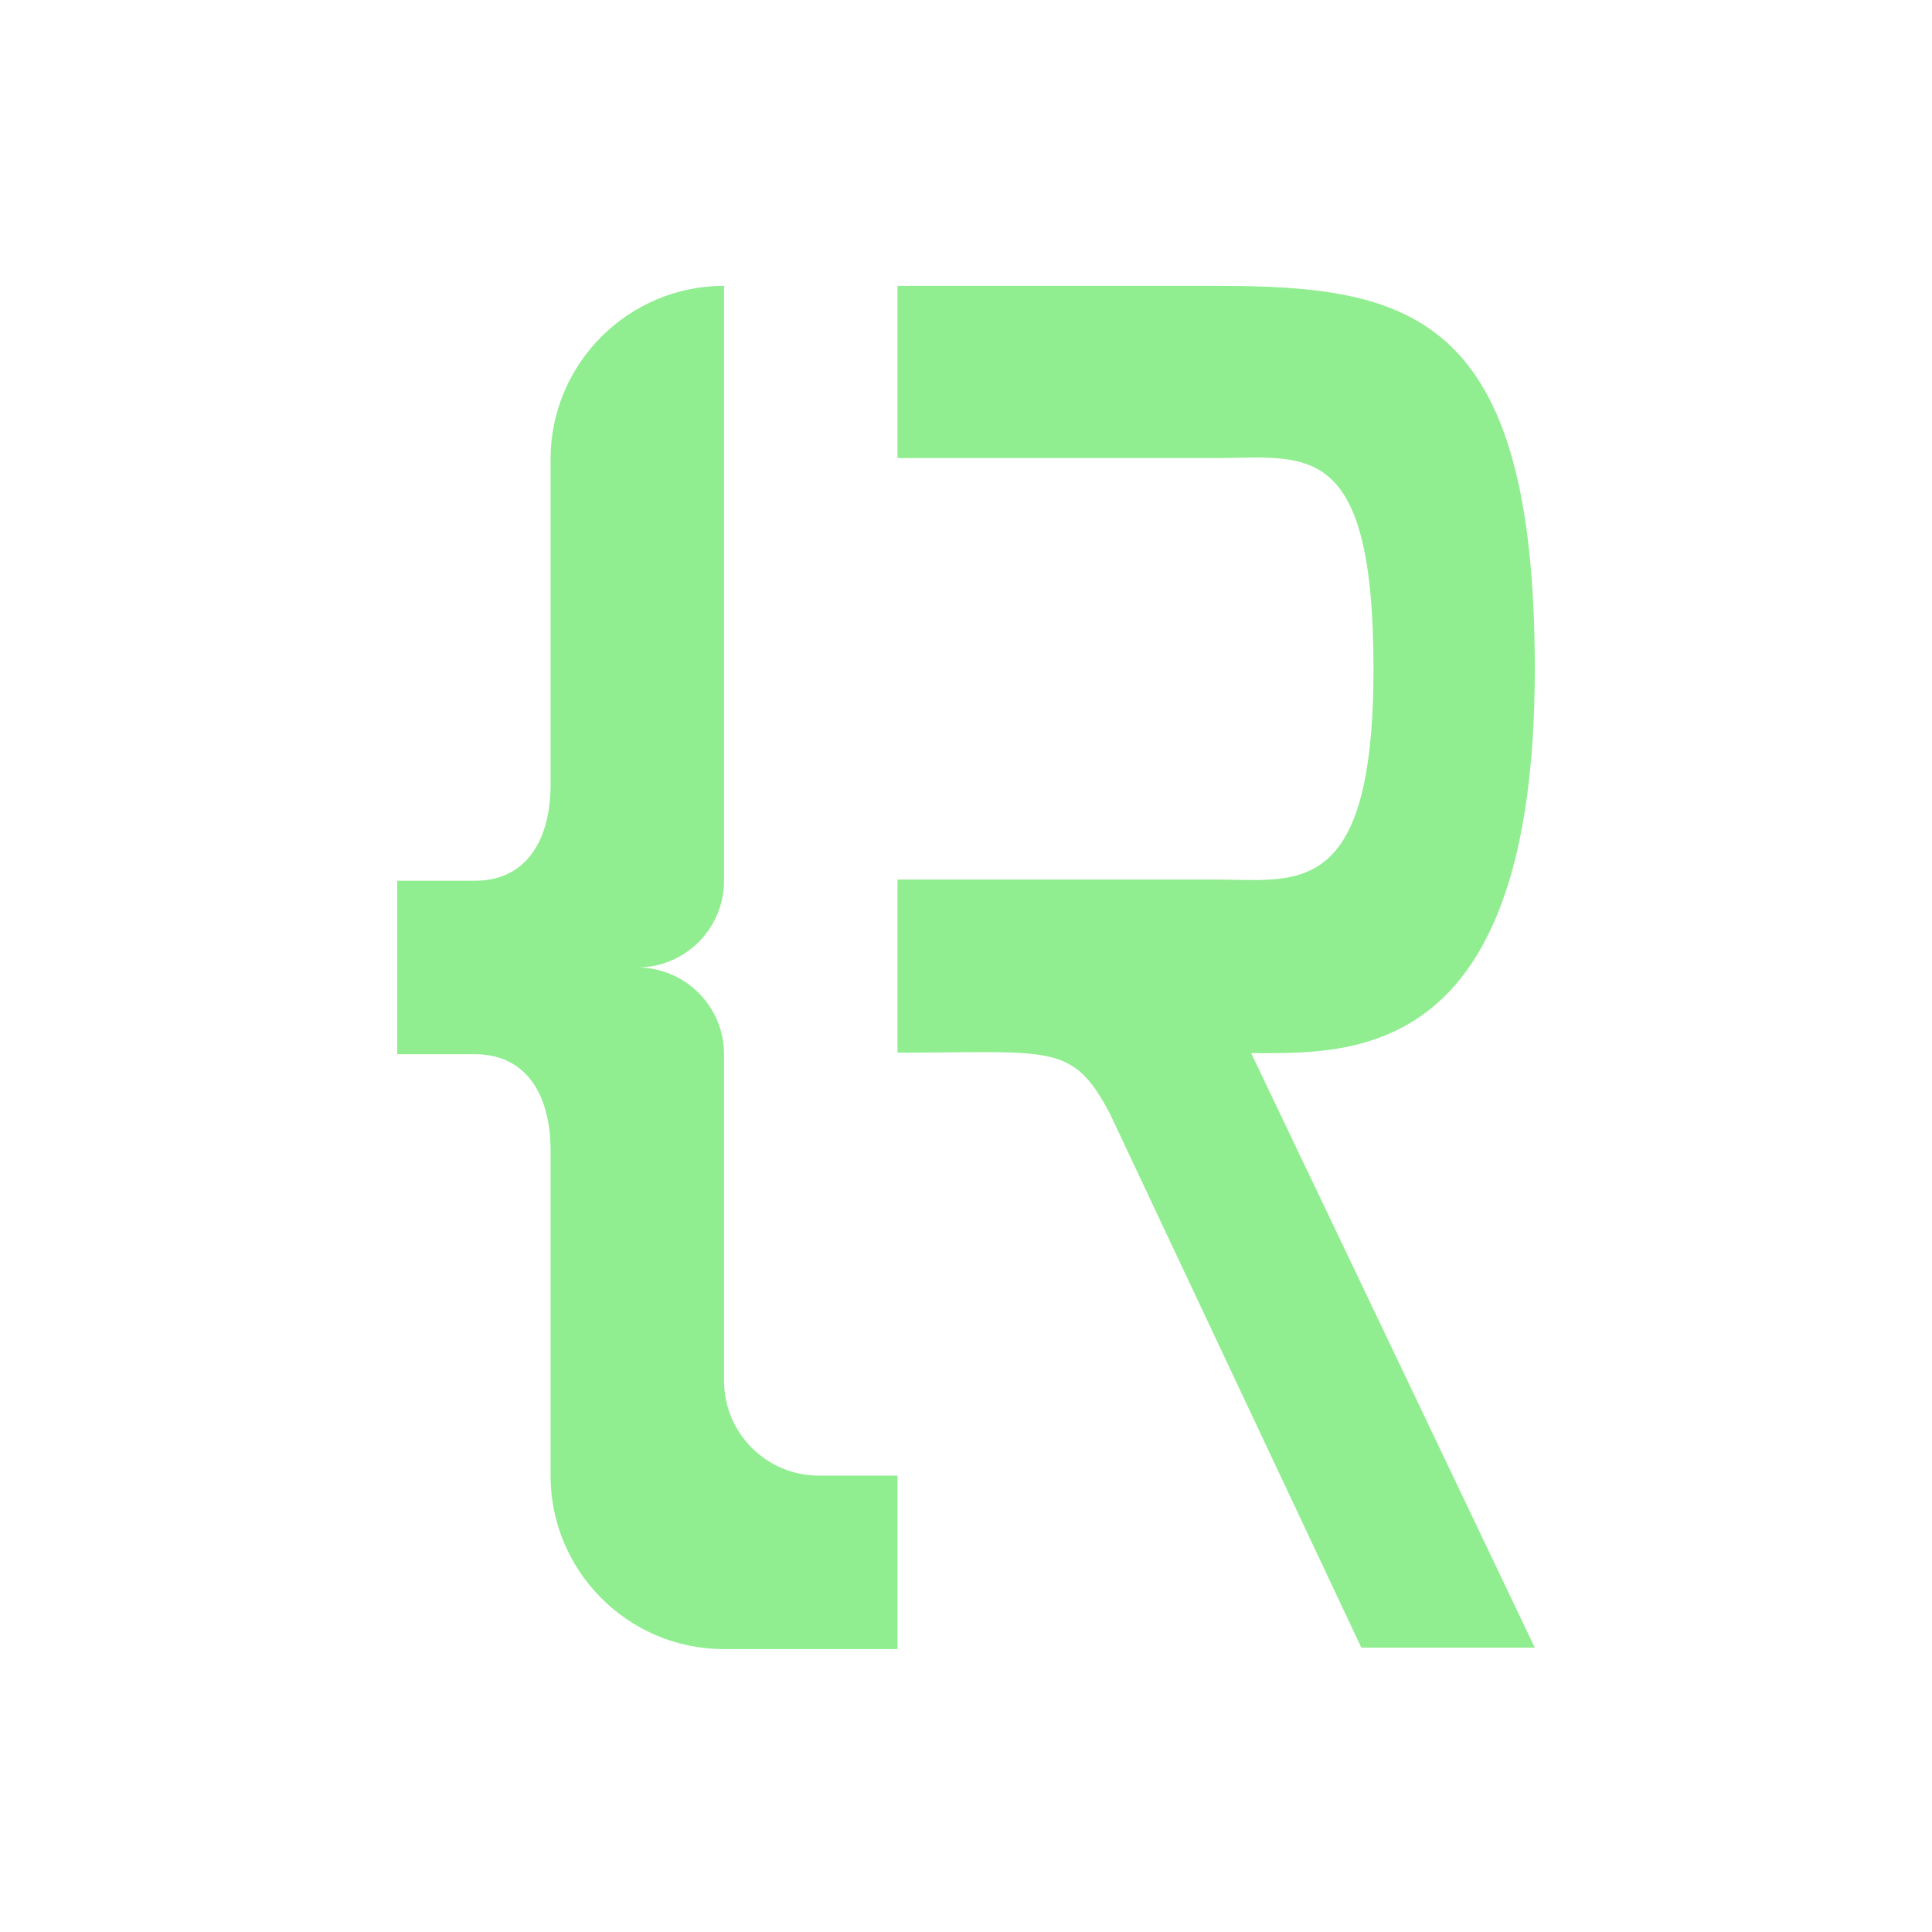
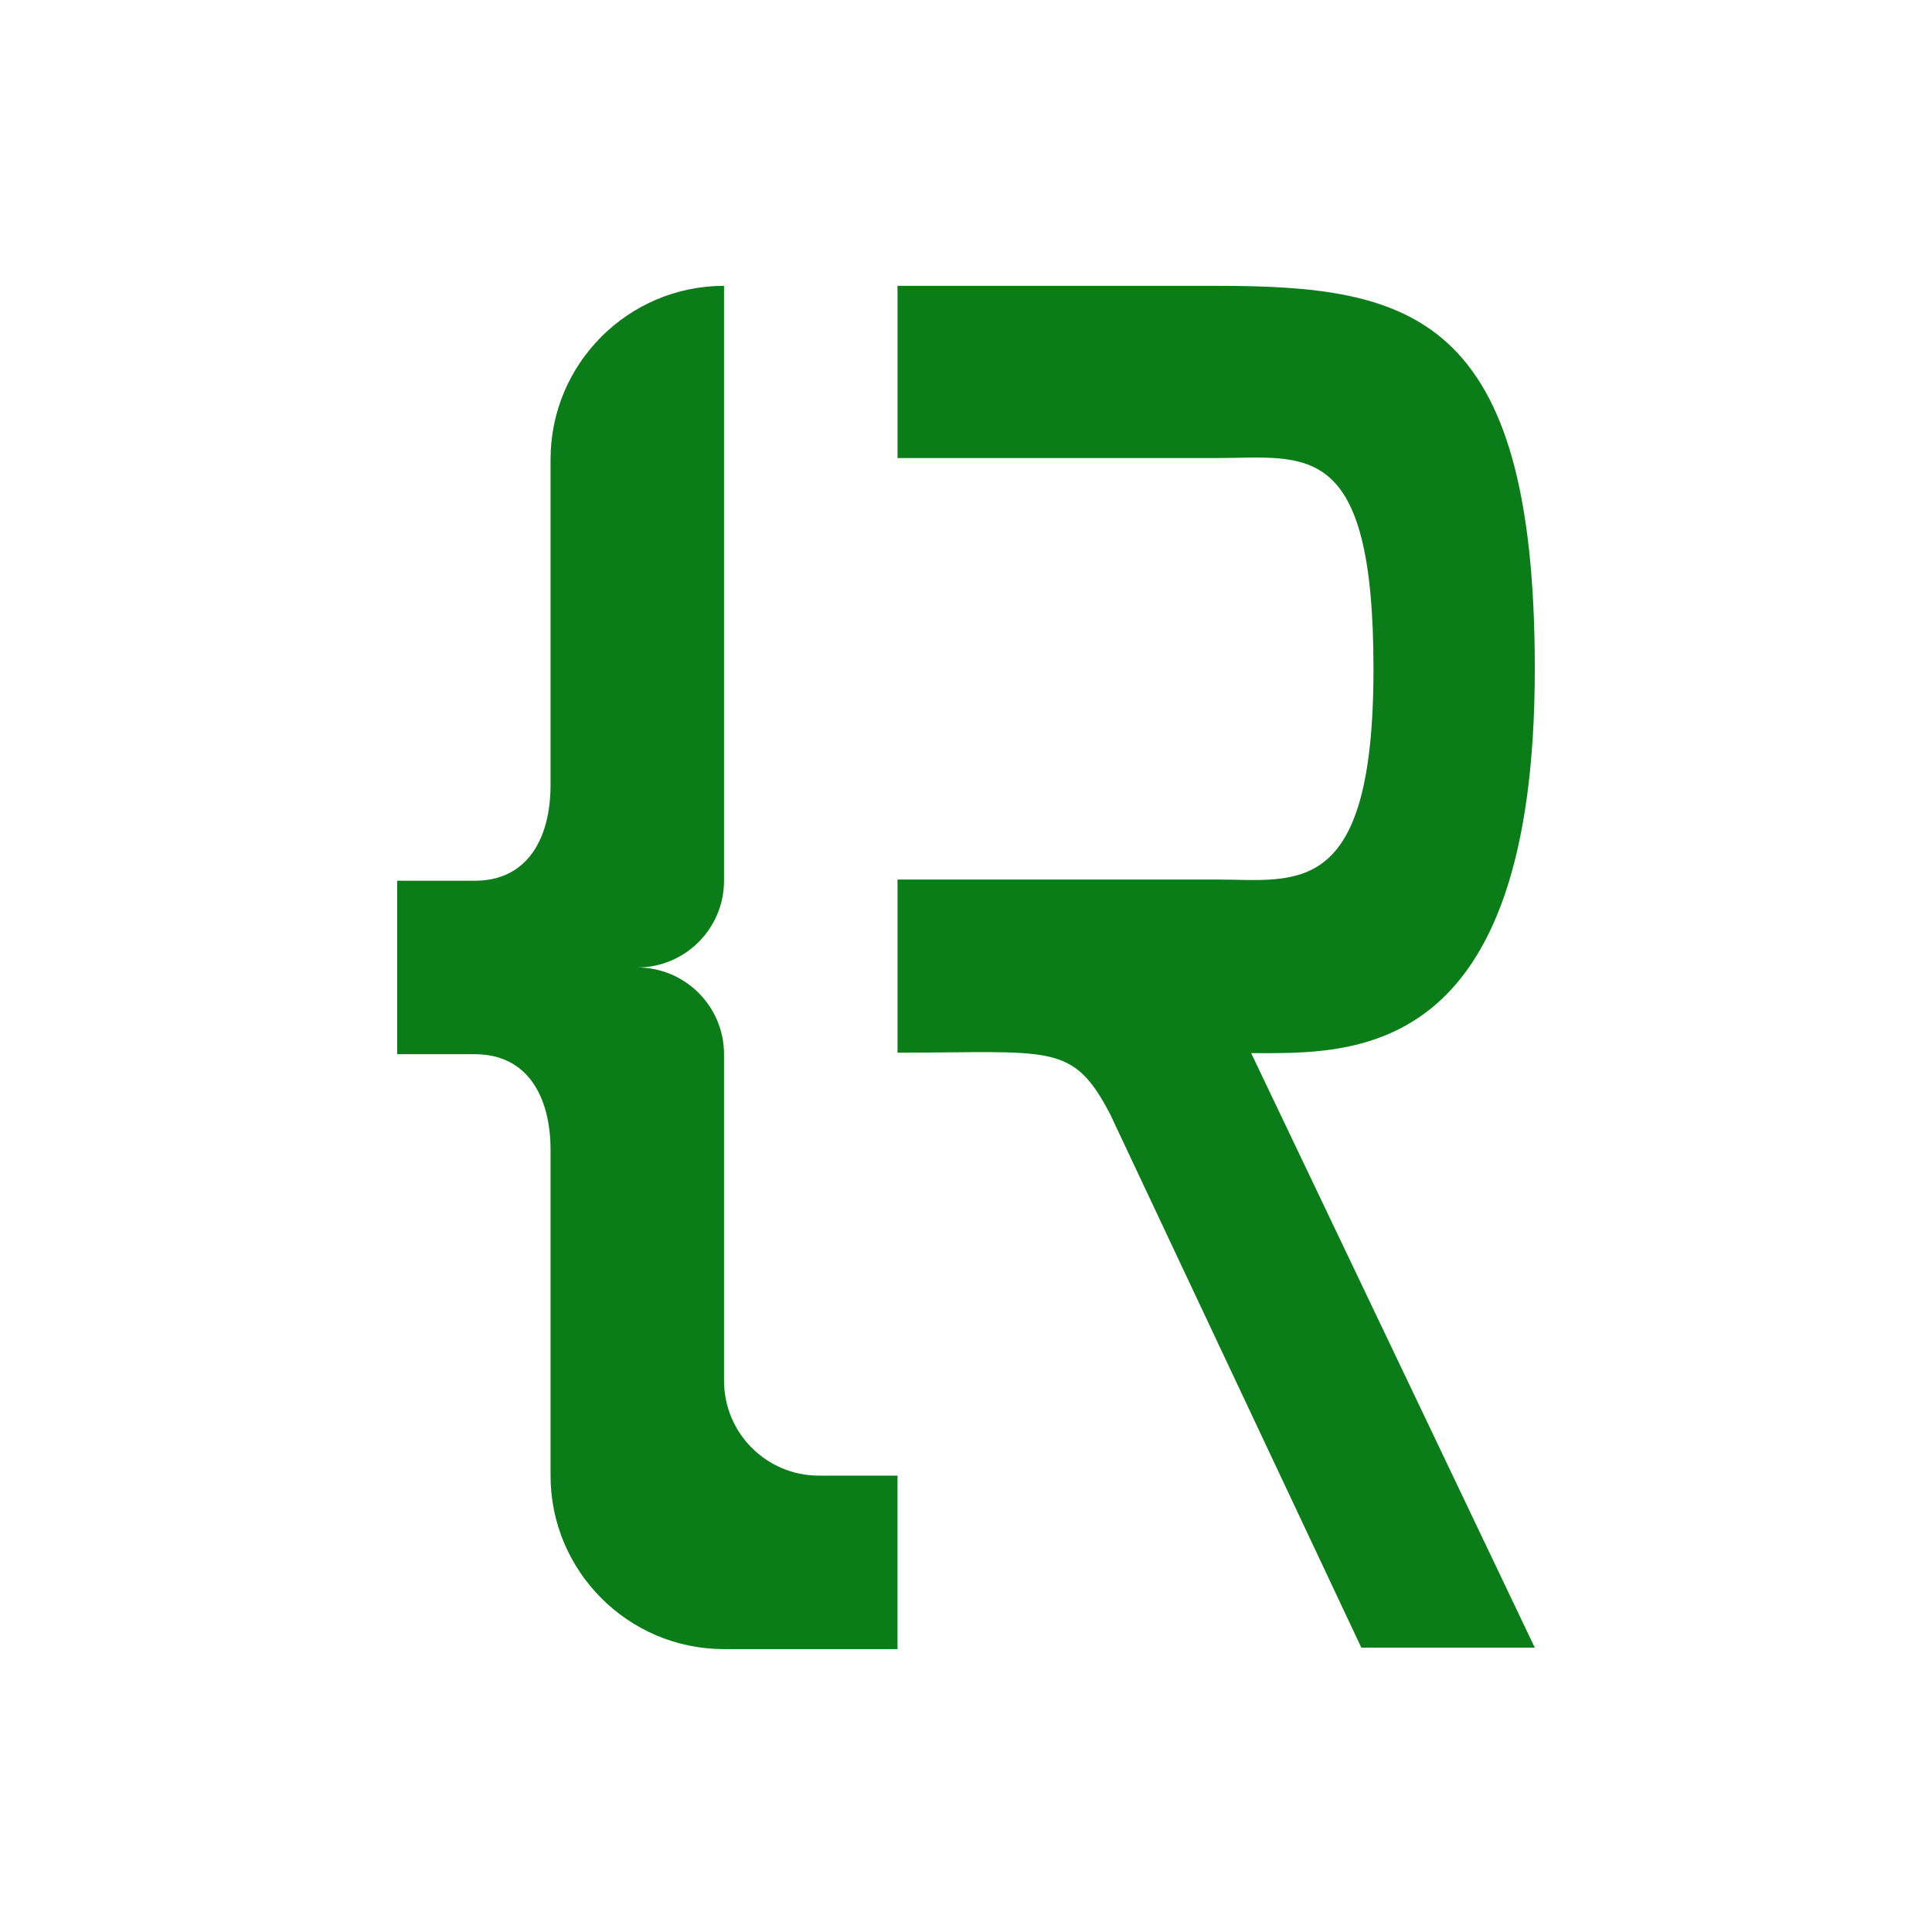
<svg xmlns="http://www.w3.org/2000/svg" viewBox="0 0 384 384" height="384" width="384" xml:space="preserve" id="svg815" version="1.1">
  <defs id="defs819">
    <clipPath id="clipPath831" clipPathUnits="userSpaceOnUse">
      <path id="path829" d="M 0,288 H 288 V 0 H 0 Z" />
    </clipPath>
  </defs>
  <style>
    #g823 {
-       fill:#90ee90;
+       fill:#0A7D18;
      fill-opacity:1;
      fill-rule:nonzero;
      stroke:none;
    }
    @media (prefers-color-scheme: light) {
      #g823 {
        fill: #307230;
      }
    }
  </style>
  <g transform="matrix(1.333333,0,0,-1.333333,0,384)" id="g823">
    <g id="g825">
      <g clip-path="url(#clipPath831)" id="g827">
        <g transform="translate(228.7894,188.3042)" id="g833">
          <path id="path835" d="M 0,0 C 0,53 -18.473,57.086 -47.5,57.086 H -95 V 31.414 h 47.5 c 13.267,0 23.454,3.179 23.454,-31.414 0,-34.593 -11.518,-31.414 -23.454,-31.414 H -95 v -25.811 c 23,0 26.086,1.593 31.71,-9.193 l 37.43,-79.497 H 0 c 0,0 -40.045,83.967 -42.28,88.621 C -27.399,-57.294 0,-58.82 0,0" />
        </g>
        <g transform="translate(133.7903,68.0303)" id="g837">
          <path id="path839" d="m 0,0 v -25.86 h -25.859 c -7.141,0 -13.601,2.9 -18.281,7.58 -4.679,4.679 -7.58,11.139 -7.58,18.28 v 48.54 c 0,7.89 -3.389,14.279 -11.28,14.279 H -74.58 V 88.68 H -63 c 7.891,0 11.28,6.39 11.28,14.28 v 48.54 c 0,7.14 2.901,13.6 7.58,18.28 4.68,4.68 11.14,7.58 18.281,7.58 V 88.68 c 0,-3.57 -1.451,-6.8 -3.79,-9.14 -2.341,-2.34 -5.571,-3.79 -9.141,-3.79 3.57,0 6.8,-1.45 9.141,-3.79 2.339,-2.34 3.79,-5.57 3.79,-9.141 V 14.14 C -25.859,6.33 -19.529,0 -11.72,0 Z" />
        </g>
      </g>
    </g>
  </g>
</svg>
